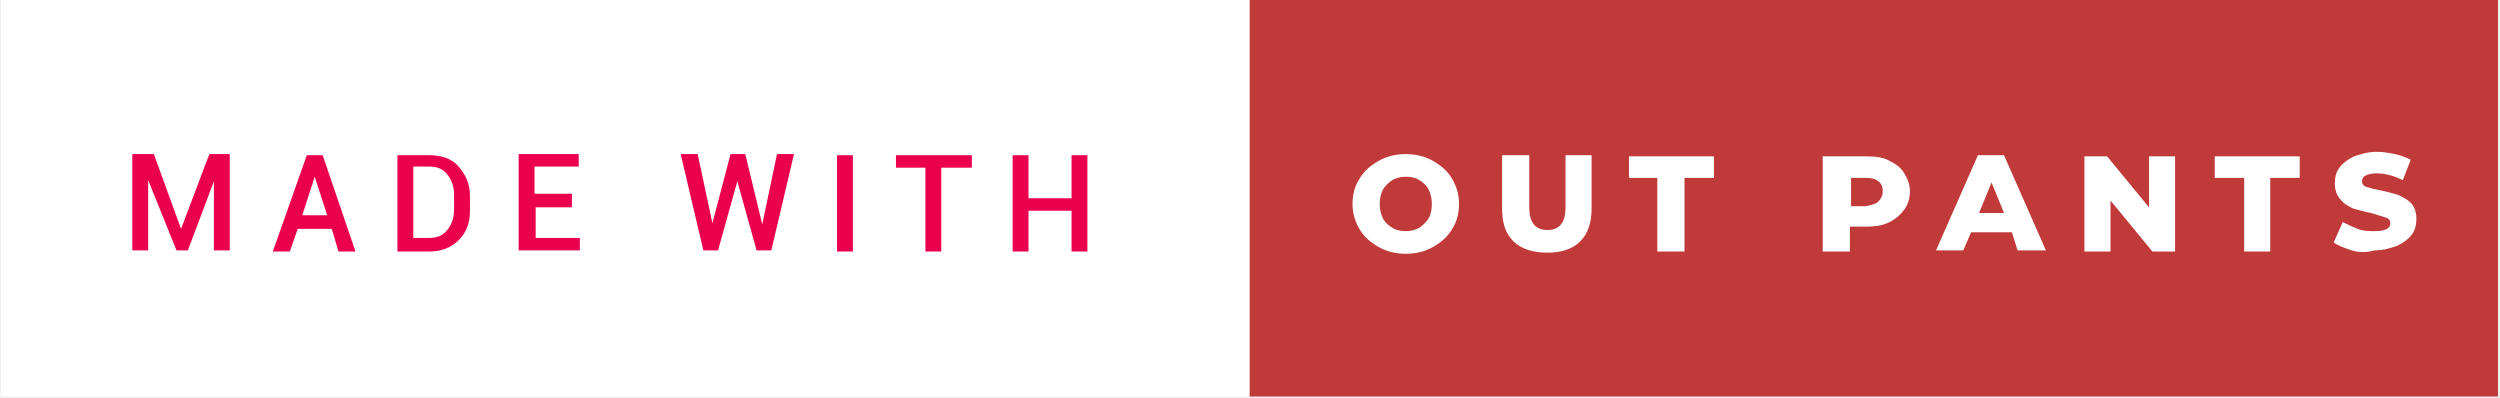
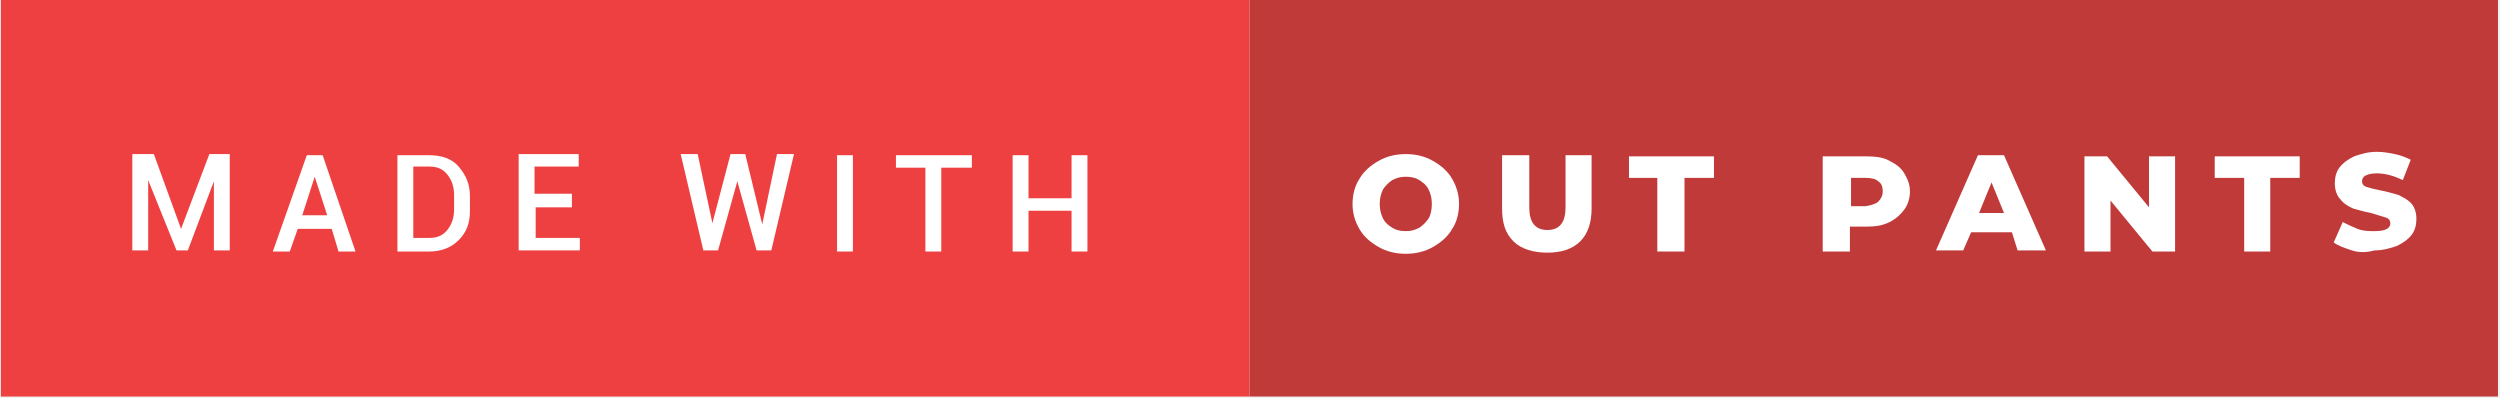
<svg xmlns="http://www.w3.org/2000/svg" version="1.1" id="Layer_1" x="0px" y="0px" viewBox="0 0 220.5 35.1" style="enable-background:new 0 0 220.5 35.1;" xml:space="preserve" width="220.4" height="35.059">
  <style type="text/css">
	.st0{fill:#C13A3A;}
- 	.st1{fill:#FFFFFF;}
- 	.st2{fill:#EA004C;}
+ 	.st1{fill:#ef4041;}
+ 	.st2{fill:#fff;}
</style>
  <rect x="110.2" class="st0" width="110.2" height="35" />
  <rect y="0" class="st1" width="110.2" height="35" />
  <g>
    <path class="st2" d="M15.9,20.2L15.9,20.2l2.5-6.6h1.8v8.5h-1.4V16l0,0l-2.3,6.1h-1L13,15.9l0,0v6.2h-1.4v-8.5h1.9L15.9,20.2z" />
    <path class="st2" d="M29.2,20.2h-3l-0.7,2H24l3-8.5h1.4l2.9,8.5h-1.5L29.2,20.2z M26.6,19h2.2l-1.1-3.4h0L26.6,19z" />
    <path class="st2" d="M35,22.2v-8.5h2.8c1.1,0,2,0.3,2.6,1s1,1.5,1,2.6v1.3c0,1.1-0.3,1.9-1,2.6s-1.6,1-2.6,1H35z M36.4,14.8V21h1.4   c0.7,0,1.2-0.2,1.6-0.7s0.6-1.1,0.6-1.8v-1.3c0-0.7-0.2-1.3-0.6-1.8s-0.9-0.7-1.6-0.7H36.4z" />
    <path class="st2" d="M50.5,18.3h-3.3V21h3.9v1.1h-5.4v-8.5H51v1.1h-3.9v2.4h3.3V18.3z" />
    <path class="st2" d="M67.2,19.8L67.2,19.8l1.3-6.2H70l-2,8.5h-1.3l-1.7-6.1h0l-1.7,6.1h-1.3l-2-8.5h1.5l1.3,6.1h0l1.6-6.1h1.3   L67.2,19.8z" />
    <path class="st2" d="M75.2,22.2h-1.4v-8.5h1.4V22.2z" />
    <path class="st2" d="M85.6,14.8h-2.6v7.4h-1.4v-7.4h-2.6v-1.1h6.7V14.8z" />
    <path class="st2" d="M95.9,22.2h-1.4v-3.6h-3.8v3.6h-1.4v-8.5h1.4v3.8h3.8v-3.8h1.4V22.2z" />
  </g>
  <g>
-     <path class="st1" d="M121.6,21.8c-0.7-0.4-1.3-0.9-1.7-1.6c-0.4-0.7-0.6-1.4-0.6-2.2c0-0.8,0.2-1.6,0.6-2.2c0.4-0.7,1-1.2,1.7-1.6   c0.7-0.4,1.5-0.6,2.4-0.6s1.7,0.2,2.4,0.6s1.3,0.9,1.7,1.6c0.4,0.7,0.6,1.4,0.6,2.2c0,0.8-0.2,1.6-0.6,2.2c-0.4,0.7-1,1.2-1.7,1.6   c-0.7,0.4-1.5,0.6-2.4,0.6S122.3,22.2,121.6,21.8z M125.2,20.1c0.3-0.2,0.6-0.5,0.8-0.8s0.3-0.8,0.3-1.3c0-0.5-0.1-0.9-0.3-1.3   c-0.2-0.4-0.5-0.6-0.8-0.8c-0.3-0.2-0.7-0.3-1.2-0.3s-0.8,0.1-1.2,0.3c-0.3,0.2-0.6,0.5-0.8,0.8c-0.2,0.4-0.3,0.8-0.3,1.3   c0,0.5,0.1,0.9,0.3,1.3c0.2,0.4,0.5,0.6,0.8,0.8c0.3,0.2,0.7,0.3,1.2,0.3S124.8,20.3,125.2,20.1z" />
-     <path class="st1" d="M133.5,21.3c-0.7-0.7-1-1.6-1-2.9v-4.7h2.4v4.6c0,1.3,0.5,2,1.6,2c1.1,0,1.6-0.7,1.6-2v-4.6h2.3v4.7   c0,1.2-0.3,2.2-1,2.9c-0.7,0.7-1.7,1-2.9,1S134.2,22,133.5,21.3z" />
-     <path class="st1" d="M146.3,15.7h-2.6v-1.9h7.5v1.9h-2.6v6.5h-2.4V15.7z" />
-     <path class="st1" d="M166.7,14.2c0.6,0.3,1,0.6,1.3,1.1c0.3,0.5,0.5,1,0.5,1.6s-0.2,1.2-0.5,1.6s-0.7,0.8-1.3,1.1   c-0.6,0.3-1.2,0.4-2,0.4h-1.5v2.2h-2.4v-8.4h3.8C165.5,13.8,166.2,13.9,166.7,14.2z M165.7,17.8c0.2-0.2,0.4-0.5,0.4-0.9   s-0.1-0.7-0.4-0.9c-0.2-0.2-0.6-0.3-1.1-0.3h-1.3v2.5h1.3C165.1,18.1,165.5,18,165.7,17.8z" />
-     <path class="st1" d="M177.5,20.5h-3.6l-0.7,1.6h-2.4l3.7-8.4h2.3l3.7,8.4h-2.5L177.5,20.5z M176.8,18.8l-1.1-2.7l-1.1,2.7H176.8z" />
-     <path class="st1" d="M191.9,13.8v8.4h-2l-3.7-4.5v4.5h-2.3v-8.4h2l3.7,4.5v-4.5H191.9z" />
-     <path class="st1" d="M198,15.7h-2.6v-1.9h7.5v1.9h-2.6v6.5H198V15.7z" />
-     <path class="st1" d="M207.5,22.1c-0.6-0.2-1.2-0.4-1.6-0.7l0.8-1.8c0.4,0.2,0.8,0.4,1.3,0.6c0.5,0.2,1,0.2,1.5,0.2   c0.9,0,1.4-0.2,1.4-0.7c0-0.2-0.1-0.4-0.4-0.5c-0.3-0.1-0.7-0.2-1.3-0.4c-0.6-0.1-1.2-0.3-1.6-0.4c-0.4-0.2-0.8-0.4-1.1-0.8   c-0.3-0.3-0.5-0.8-0.5-1.4c0-0.5,0.1-1,0.4-1.4c0.3-0.4,0.7-0.7,1.3-1c0.6-0.2,1.2-0.4,2-0.4c0.6,0,1.1,0.1,1.6,0.2s1,0.3,1.4,0.5   l-0.7,1.8c-0.8-0.4-1.6-0.6-2.3-0.6c-0.5,0-0.8,0.1-1,0.2c-0.2,0.1-0.3,0.3-0.3,0.5s0.1,0.4,0.4,0.5c0.3,0.1,0.7,0.2,1.2,0.3   c0.6,0.1,1.2,0.3,1.6,0.4c0.4,0.2,0.8,0.4,1.1,0.7c0.3,0.3,0.5,0.8,0.5,1.4c0,0.5-0.1,1-0.4,1.4s-0.7,0.7-1.3,1   c-0.6,0.2-1.2,0.4-2,0.4C208.8,22.3,208.1,22.3,207.5,22.1z" />
+     <path class="st2" d="M121.6,21.8c-0.7-0.4-1.3-0.9-1.7-1.6c-0.4-0.7-0.6-1.4-0.6-2.2c0-0.8,0.2-1.6,0.6-2.2c0.4-0.7,1-1.2,1.7-1.6   c0.7-0.4,1.5-0.6,2.4-0.6s1.7,0.2,2.4,0.6s1.3,0.9,1.7,1.6c0.4,0.7,0.6,1.4,0.6,2.2c0,0.8-0.2,1.6-0.6,2.2c-0.4,0.7-1,1.2-1.7,1.6   c-0.7,0.4-1.5,0.6-2.4,0.6S122.3,22.2,121.6,21.8z M125.2,20.1c0.3-0.2,0.6-0.5,0.8-0.8s0.3-0.8,0.3-1.3c0-0.5-0.1-0.9-0.3-1.3   c-0.2-0.4-0.5-0.6-0.8-0.8c-0.3-0.2-0.7-0.3-1.2-0.3s-0.8,0.1-1.2,0.3c-0.3,0.2-0.6,0.5-0.8,0.8c-0.2,0.4-0.3,0.8-0.3,1.3   c0,0.5,0.1,0.9,0.3,1.3c0.2,0.4,0.5,0.6,0.8,0.8c0.3,0.2,0.7,0.3,1.2,0.3S124.8,20.3,125.2,20.1z" />
+     <path class="st2" d="M133.5,21.3c-0.7-0.7-1-1.6-1-2.9v-4.7h2.4v4.6c0,1.3,0.5,2,1.6,2c1.1,0,1.6-0.7,1.6-2v-4.6h2.3v4.7   c0,1.2-0.3,2.2-1,2.9c-0.7,0.7-1.7,1-2.9,1S134.2,22,133.5,21.3z" />
+     <path class="st2" d="M146.3,15.7h-2.6v-1.9h7.5v1.9h-2.6v6.5h-2.4V15.7z" />
+     <path class="st2" d="M166.7,14.2c0.6,0.3,1,0.6,1.3,1.1c0.3,0.5,0.5,1,0.5,1.6s-0.2,1.2-0.5,1.6s-0.7,0.8-1.3,1.1   c-0.6,0.3-1.2,0.4-2,0.4h-1.5v2.2h-2.4v-8.4h3.8C165.5,13.8,166.2,13.9,166.7,14.2z M165.7,17.8c0.2-0.2,0.4-0.5,0.4-0.9   s-0.1-0.7-0.4-0.9c-0.2-0.2-0.6-0.3-1.1-0.3h-1.3v2.5h1.3C165.1,18.1,165.5,18,165.7,17.8z" />
+     <path class="st2" d="M177.5,20.5h-3.6l-0.7,1.6h-2.4l3.7-8.4h2.3l3.7,8.4h-2.5L177.5,20.5z M176.8,18.8l-1.1-2.7l-1.1,2.7H176.8z" />
+     <path class="st2" d="M191.9,13.8v8.4h-2l-3.7-4.5v4.5h-2.3v-8.4h2l3.7,4.5v-4.5H191.9z" />
+     <path class="st2" d="M198,15.7h-2.6v-1.9h7.5v1.9h-2.6v6.5H198V15.7z" />
+     <path class="st2" d="M207.5,22.1c-0.6-0.2-1.2-0.4-1.6-0.7l0.8-1.8c0.4,0.2,0.8,0.4,1.3,0.6c0.5,0.2,1,0.2,1.5,0.2   c0.9,0,1.4-0.2,1.4-0.7c0-0.2-0.1-0.4-0.4-0.5c-0.3-0.1-0.7-0.2-1.3-0.4c-0.6-0.1-1.2-0.3-1.6-0.4c-0.4-0.2-0.8-0.4-1.1-0.8   c-0.3-0.3-0.5-0.8-0.5-1.4c0-0.5,0.1-1,0.4-1.4c0.3-0.4,0.7-0.7,1.3-1c0.6-0.2,1.2-0.4,2-0.4c0.6,0,1.1,0.1,1.6,0.2s1,0.3,1.4,0.5   l-0.7,1.8c-0.8-0.4-1.6-0.6-2.3-0.6c-0.5,0-0.8,0.1-1,0.2c-0.2,0.1-0.3,0.3-0.3,0.5s0.1,0.4,0.4,0.5c0.3,0.1,0.7,0.2,1.2,0.3   c0.6,0.1,1.2,0.3,1.6,0.4c0.4,0.2,0.8,0.4,1.1,0.7c0.3,0.3,0.5,0.8,0.5,1.4c0,0.5-0.1,1-0.4,1.4s-0.7,0.7-1.3,1   c-0.6,0.2-1.2,0.4-2,0.4C208.8,22.3,208.1,22.3,207.5,22.1z" />
  </g>
</svg>
